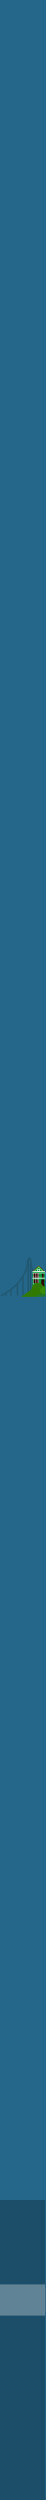
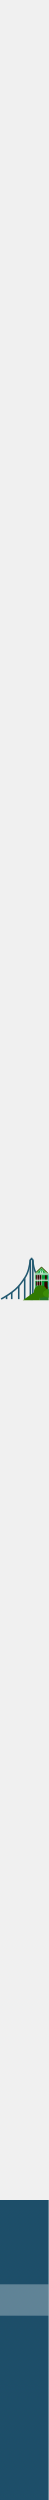
<svg xmlns="http://www.w3.org/2000/svg" version="1.1" id="Слой_1" x="0px" y="0px" xml:space="preserve">
  <style type="text/css">
	.st0{fill:#25678A;stroke:#25678A;stroke-width:0.25;stroke-miterlimit:10;}
	.st1{fill:none;stroke:#215870;stroke-width:8;stroke-miterlimit:10;}
	.st2{display:none;}
	.st3{display:inline;fill:#336699;stroke:#FFFFFF;stroke-width:0.5;stroke-miterlimit:10;}
	.st4{fill:#CCCC00;}
	.st5{fill:#999900;}
	.st6{fill:#FFFF66;}
	.st7{fill:#64350D;}
	.st8{fill:#CCCC00;stroke:#FFFFFF;stroke-width:3;stroke-miterlimit:10;}
	.st9{fill:#330000;}
	.st10{fill:none;stroke:#FFFFFF;stroke-width:4;stroke-miterlimit:10;}
	.st11{fill:none;stroke:#FFFFFF;stroke-width:3;stroke-miterlimit:10;}
	.st12{fill:none;stroke:#FFFFFF;stroke-width:0.5;stroke-miterlimit:10;}
	.st13{fill:none;stroke:#FFFFFF;stroke-width:2;stroke-miterlimit:10;}
	.st14{fill:#0099CC;}
	.st15{fill:#006699;}
	.st16{fill:#3399CC;}
	.st17{fill:#99CCCC;}
	.st18{fill:#3399CC;stroke:#FFFFFF;stroke-width:3;stroke-miterlimit:10;}
	.st19{fill:#059939;}
	.st20{fill:#336600;}
	.st21{fill:#66CC66;}
	.st22{fill:#059939;stroke:#FFFFFF;stroke-width:3;stroke-miterlimit:10;}
	.st23{fill:#317A01;}
	.st24{fill:#267726;}
	.st25{fill:#3B8C06;}
	.st26{fill:#5FCE17;}
	.st27{fill:#E8B274;}
	.st28{fill:#FFCD05;}
	.st29{fill:#8CA6F9;}
	.st30{fill:#FFD85A;}
	.st31{fill:#FCFCFC;}
	.st32{fill:#3693D8;}
	.st33{opacity:0.4;fill:#444444;}
	.st34{opacity:0.5;fill:#444444;}
	.st35{fill:#FFFFFF;}
	.st36{fill:#595858;}
	.st37{fill:#494949;}
	.st38{fill:#353535;}
	.st39{fill:none;stroke:#606060;stroke-miterlimit:10;}
	.st40{fill:#D3D3D3;}
	.st41{fill:#262626;}
	.st42{fill:#383838;}
	.st43{fill:none;stroke:#383838;stroke-width:2;stroke-miterlimit:10;}
	.st44{fill:#1D4E69;}
	.st45{fill:none;stroke:#7293E8;stroke-miterlimit:10;}
	.st46{fill:none;stroke:#7293E8;stroke-miterlimit:10;stroke-dasharray:12.111,12.111;}
+ 	.rt0{fill:#25678A;stroke:#25678A;stroke-width:0.25;stroke-miterlimit:10;}
+ 	.rt1{fill:none;stroke:#215870;stroke-width:8;stroke-miterlimit:10;}
+ 	.rt2{display:none;}
+ 	.rt3{display:inline;fill:#336699;stroke:#FFFFFF;stroke-width:0.5;stroke-miterlimit:10;}
+ 	.rt4{fill:#CCCC00;}
+ 	.rt5{fill:#999900;}
+ 	.rt6{fill:#FFFF66;}
+ 	.rt7{fill:#64350D;}
+ 	.rt8{fill:#CCCC00;stroke:#FFFFFF;stroke-width:3;stroke-miterlimit:10;}
+ 	.rt9{fill:#330000;}
+ 	.rt10{fill:none;stroke:#FFFFFF;stroke-width:4;stroke-miterlimit:10;}
+ 	.rt11{fill:none;stroke:#FFFFFF;stroke-width:3;stroke-miterlimit:10;}
+ 	.rt12{fill:none;stroke:#FFFFFF;stroke-width:0.5;stroke-miterlimit:10;}
+ 	.rt13{fill:none;stroke:#FFFFFF;stroke-width:2;stroke-miterlimit:10;}
+ 	.rt14{fill:#0099CC;}
+ 	.rt15{fill:#006699;}
+ 	.rt16{fill:#3399CC;}
+ 	.rt17{fill:#99CCCC;}
+ 	.rt18{fill:#3399CC;stroke:#FFFFFF;stroke-width:3;stroke-miterlimit:10;}
+ 	.rt19{fill:#059939;}
+ 	.rt20{fill:#336600;}
+ 	.rt21{fill:#66CC66;}
+ 	.rt22{fill:#059939;stroke:#FFFFFF;stroke-width:3;stroke-miterlimit:10;}
+ 	.rt23{fill:#317A01;}
+ 	.rt24{fill:#267726;}
+ 	.rt25{fill:#3B8C06;}
+ 	.rt26{fill:#5FCE17;}
+ 	.rt27{fill:#B57E48;}
+ 	.rt28{fill:#E8B274;}
+ 	.rt29{fill:#FFCD05;}
+ 	.rt30{fill:#8CA6F9;}
+ 	.rt31{fill:#FFD85A;}
+ 	.rt32{fill:#FCFCFC;}
+ 	.rt33{fill:#3693D8;}
+ 	.rt34{opacity:0.4;fill:#444444;}
+ 	.rt35{opacity:0.5;fill:#444444;}
+ 	.rt36{fill:#FFFFFF;}
+ 	.rt37{fill:#595858;}
+ 	.rt38{fill:#494949;}
+ 	.rt39{fill:#353535;}
+ 	.rt40{fill:none;stroke:#606060;stroke-miterlimit:10;}
+ 	.rt41{fill:#D3D3D3;}
+ 	.rt42{fill:#262626;}
+ 	.rt43{fill:#383838;}
+ 	.rt44{fill:none;stroke:#383838;stroke-width:2;stroke-miterlimit:10;}
+ 	.rt45{opacity:0.64;fill:#707070;}
+ 	.rt46{fill:#66410C;}
+ 	.rt47{fill:#1D4E69;}
+ 	.rt48{fill:none;stroke:#7293E8;stroke-miterlimit:10;}
+ 	.rt49{fill:none;stroke:#7293E8;stroke-miterlimit:10;stroke-dasharray:12.111,12.111;}
</style>
-   <rect y="0" class="st0" width="100%" height="100%" />
  <svg viewBox="0 -260 250 671">
    <g id="МОст_2_">
      <g>
        <g>
          <path class="st1" d="M157,328.9h10.6c0.7-0.7,1.1-1.6,1.1-2.5V126.6c0-1.9-1.6-3.4-3.4-3.4h-6c-1.9,0-3.4,1.6-3.4,3.4v199.9      C155.9,327.5,156.3,328.4,157,328.9z" />
          <line class="st1" x1="162.3" y1="122.1" x2="162.3" y2="115.1" />
          <path class="st1" d="M155.9,126.6c-3.7,30.8-10.1,63.5-27,89.6c-15,23.2-29.7,44.5-50.7,62.7C56,298,31.3,313.6,5.8,327.5" />
          <path class="st1" d="M168.8,128.3c3.5,87.5,70.7,160,147.4,199.4" />
          <path class="st1" d="M126.9,221.1c-0.5,35.4-0.5,70.7,0,106.8" />
          <path class="st1" d="M96.3,260c0,23,0,44.2,0,67.9" />
          <path class="st1" d="M60.3,292.5c0,11.8,0,23.5,0,35.4" />
          <path class="st1" d="M33.8,311.3c0,5.5,0,11,0,16.6" />
          <path class="st1" d="M198.8,225.4c0,33.1,0,68.4,0,102.7" />
          <path class="st1" d="M228.9,261.2c0,21.7,0,44.7,0,66.8" />
          <line class="st1" x1="264.8" y1="295.4" x2="264.8" y2="328.6" />
          <path class="st1" d="M289,314.3c0,4.4,0,9,0,13.4" />
        </g>
        <g>
          <path class="st1" d="M528.3,329.5h10.6c0.7-0.7,1.1-1.6,1.1-2.5V126.9c0-1.9-1.6-3.4-3.4-3.4h-6c-1.9,0-3.4,1.6-3.4,3.4v199.9      C527.1,327.9,527.6,328.8,528.3,329.5z" />
          <line class="st1" x1="533.4" y1="122.7" x2="533.4" y2="115.6" />
          <path class="st1" d="M527.1,126.9c-3.7,30.8-10.1,63.5-27,89.6c-15,23.2-29.7,44.5-50.7,62.7c-22.1,19.1-46.8,34.6-72.3,48.6" />
          <path class="st1" d="M540,128.7c3.5,87.5,70.7,160,147.4,199.4" />
          <path class="st1" d="M498.1,221.6c-0.5,35.4-0.5,70.7,0,106.8" />
          <path class="st1" d="M467.5,260.5c0,23,0,44.2,0,67.9" />
          <path class="st1" d="M431.5,292.9c0,11.8,0,23.5,0,35.3" />
          <path class="st1" d="M404.9,311.8c0,5.5,0,11,0,16.6" />
          <path class="st1" d="M570,225.7c0,33.1,0,68.4,0,102.7" />
          <path class="st1" d="M600.1,261.6c0,21.7,0,44.7,0,66.8" />
          <line class="st1" x1="636" y1="295.9" x2="636" y2="329.1" />
          <path class="st1" d="M660.2,314.6c0,4.4,0,9,0,13.4" />
        </g>
      </g>
    </g>
    <g id="Слой_1_1_">
      <g>
        <g>
          <g>
            <rect x="316.6" y="207.1" class="st4" width="68.4" height="103.2" />
          </g>
          <rect x="361.1" y="277.3" class="st5" width="23.7" height="33.1" />
          <polygon class="st4" points="350.7,174.1 385,207.5 316.6,207.5    " />
          <polyline class="st6" points="320.5,206.9 352.5,177.1 354.8,179.4 356.4,180.8 328.6,206.9    " />
          <polygon class="st6" points="346.8,181.8 371.6,207.1 381.6,207.1 350.7,177.8    " />
          <polyline class="st7" points="316.6,207.1 350.7,174.1 353,176.4 350.7,178.7 320.8,207.1    " />
          <polyline class="st7" points="380.2,207.1 350.7,178.7 353,176.4 385,207.1    " />
          <rect x="344.5" y="196.2" class="st8" width="11.8" height="10.8" />
          <rect x="368.6" y="217.9" class="st9" width="9.4" height="25.6" />
          <rect x="321.9" y="250.6" class="st9" width="29.3" height="20.1" />
          <rect x="321.9" y="215.6" class="st9" width="29.3" height="27.9" />
          <line class="st10" x1="316.6" y1="207.5" x2="385" y2="207.5" />
          <line class="st11" x1="316.6" y1="215.6" x2="385" y2="215.6" />
          <line class="st11" x1="316.6" y1="244.2" x2="385" y2="244.2" />
          <path class="st12" d="M365.2,288.4c5.5,0,11,0,16.3,0" />
          <path class="st12" d="M316.6,288.4c14.8,0,29.7,0,44.5,0" />
          <line class="st13" x1="331.6" y1="215.6" x2="331.6" y2="288.2" />
          <line class="st13" x1="341.9" y1="216.3" x2="341.9" y2="288.9" />
          <line class="st13" x1="351.2" y1="215.6" x2="351.2" y2="288.1" />
          <line class="st13" x1="316.6" y1="237.9" x2="385" y2="237.9" />
          <line class="st13" x1="321.9" y1="215.6" x2="321.9" y2="288.2" />
          <path class="st9" d="M377.8,250.6h-9c-1.9,0-3.7,1.6-3.7,3.7v33.8h16.3v-33.6C381.6,252.4,379.9,250.6,377.8,250.6z" />
          <rect x="365.2" y="288.9" class="st4" width="16.3" height="21.4" />
        </g>
        <g>
          <g>
            <rect x="247.5" y="199.6" class="st14" width="68.4" height="103.2" />
          </g>
          <rect x="292.2" y="269.8" class="st15" width="23.7" height="33.1" />
          <polygon class="st16" points="281.7,166.7 315.9,200 247.5,200    " />
          <polyline class="st17" points="251.5,199.4 283.3,169.5 285.6,171.8 287.4,173.3 259.7,199.4    " />
          <polygon class="st17" points="277.7,174.3 302.4,199.8 312.7,199.8 281.7,170.3    " />
          <polyline class="st7" points="247.5,199.6 281.7,166.7 284,169 281.7,171.1 251.7,199.6    " />
          <polyline class="st7" points="311.3,199.6 281.7,171.1 284,169 315.9,199.6    " />
          <rect x="275.4" y="188.6" class="st18" width="11.8" height="10.8" />
          <rect x="299.4" y="210.4" class="st9" width="9.4" height="25.6" />
          <rect x="252.9" y="243.3" class="st9" width="29.3" height="20.1" />
          <rect x="252.9" y="208.1" class="st9" width="29.3" height="27.9" />
          <line class="st10" x1="247.6" y1="200" x2="315.9" y2="200" />
          <line class="st11" x1="247.6" y1="208.1" x2="315.9" y2="208.1" />
          <line class="st11" x1="247.6" y1="236.9" x2="315.9" y2="236.9" />
          <path class="st12" d="M296.2,281.1c5.5,0,11,0,16.3,0" />
          <path class="st12" d="M247.6,281.1c14.8,0,29.7,0,44.5,0" />
          <line class="st13" x1="262.7" y1="208.1" x2="262.7" y2="280.9" />
          <line class="st13" x1="272.7" y1="208.8" x2="272.7" y2="281.4" />
          <line class="st13" x1="282.3" y1="208.3" x2="282.3" y2="280.5" />
          <line class="st13" x1="247.6" y1="230.5" x2="315.9" y2="230.5" />
          <line class="st13" x1="252.9" y1="208.1" x2="252.9" y2="280.9" />
          <path class="st9" d="M308.8,243.3h-9c-1.9,0-3.7,1.6-3.7,3.7v33.8h16.3v-33.6C312.5,244.8,310.9,243.3,308.8,243.3z" />
          <rect x="296.2" y="281.4" class="st16" width="16.3" height="21.4" />
        </g>
        <g>
          <rect x="179.2" y="194.2" class="st19" width="68.4" height="103.2" />
          <rect x="223.8" y="264.4" class="st20" width="23.7" height="33.1" />
          <polygon class="st19" points="213.3,161.3 247.6,194.6 179.2,194.6    " />
          <polyline class="st21" points="183.1,194 215.1,164.2 217.4,166.5 219,167.9 191.2,194    " />
          <polygon class="st21" points="209.5,168.9 234.2,194.4 244.3,194.4 213.3,164.9    " />
          <polyline class="st7" points="179.2,194.2 213.3,161.3 215.6,163.6 213.3,165.7 183.5,194.2    " />
          <polyline class="st7" points="242.9,194.2 213.3,165.7 215.6,163.6 247.6,194.2    " />
          <rect x="207.2" y="183.2" class="st22" width="11.8" height="10.8" />
          <rect x="231.2" y="205" class="st9" width="9.4" height="25.6" />
          <rect x="184.5" y="237.9" class="st9" width="29.3" height="20.1" />
          <rect x="184.5" y="202.7" class="st9" width="29.3" height="27.9" />
          <line class="st10" x1="179.2" y1="194.6" x2="247.6" y2="194.6" />
          <line class="st11" x1="179.2" y1="202.7" x2="247.6" y2="202.7" />
          <line class="st11" x1="179.2" y1="231.5" x2="247.6" y2="231.5" />
          <path class="st12" d="M227.8,275.7c5.5,0,11,0,16.3,0" />
          <path class="st12" d="M179.2,275.7c14.8,0,29.7,0,44.5,0" />
          <line class="st13" x1="194.3" y1="275.5" x2="194.3" y2="202.7" />
          <line class="st13" x1="204.5" y1="203.4" x2="204.5" y2="276" />
          <line class="st13" x1="213.9" y1="202.9" x2="213.9" y2="275.2" />
          <line class="st13" x1="179.2" y1="225.1" x2="247.6" y2="225.1" />
          <line class="st13" x1="184.5" y1="202.7" x2="184.5" y2="275.5" />
          <path class="st9" d="M240.4,237.9h-9c-1.9,0-3.7,1.6-3.7,3.7v33.8h16.3v-33.6C244.3,239.5,242.5,237.9,240.4,237.9z" />
          <rect x="227.8" y="276" class="st19" width="16.3" height="21.4" />
        </g>
      </g>
    </g>
    <g id="облачко_1__x28_копия_x29__2_">
      <g>
        <ellipse class="st17" cx="269" cy="104.5" rx="6.4" ry="5.3" />
        <ellipse class="st17" cx="277.1" cy="99.9" rx="6.4" ry="4.6" />
        <ellipse class="st17" cx="299.7" cy="98.8" rx="7.8" ry="5.7" />
        <ellipse class="st17" cx="289.8" cy="97.6" rx="9.9" ry="6.9" />
        <ellipse class="st17" cx="307.5" cy="103.2" rx="3.5" ry="4.1" />
        <path class="st17" d="M269,109.8h38.4c0,0,8.7-1.6,5.7-6.5c-3-4.8-34.1-3.2-34.1-3.2l-8.3,3.2L269,109.8z" />
        <ellipse class="st17" cx="323.8" cy="108" rx="4.4" ry="1.8" />
        <ellipse class="st17" cx="335.8" cy="108.9" rx="1.2" ry="0.9" />
      </g>
      <g>
        <ellipse class="st17" cx="554.8" cy="85.7" rx="3" ry="2.1" />
        <ellipse class="st17" cx="573.1" cy="85.2" rx="8" ry="5.7" />
        <ellipse class="st17" cx="586.2" cy="80.1" rx="11.5" ry="5.7" />
        <ellipse class="st17" cx="606.2" cy="80.6" rx="9.9" ry="7.1" />
        <ellipse class="st17" cx="617.2" cy="85.2" rx="5.8" ry="5.7" />
        <polygon class="st17" points="617.2,90.9 573.1,90.9 581.1,81.1 605.3,78.7 611.3,79 614.7,78.7 619.3,85.2   " />
        <ellipse class="st17" cx="631.7" cy="89.3" rx="2.1" ry="1.4" />
      </g>
    </g>
    <g id="облачко_1_2_">
      <g>
        <ellipse class="st17" cx="636.7" cy="137.4" rx="4.6" ry="5.3" />
        <circle class="st17" cx="642.6" cy="132.8" r="4.6" />
        <circle class="st17" cx="658.7" cy="131.7" r="5.7" />
        <ellipse class="st17" cx="651.6" cy="130.5" rx="7.1" ry="6.7" />
        <ellipse class="st17" cx="664.3" cy="136.1" rx="2.5" ry="4.1" />
        <path class="st17" d="M636.7,142.5h27.6c0,0,6.2-1.6,4.1-6.4c-2.1-4.8-24.6-3.2-24.6-3.2l-6,3.2L636.7,142.5z" />
        <ellipse class="st17" cx="676.2" cy="140.7" rx="3.2" ry="1.8" />
      </g>
    </g>
    <g id="Земля">
      <polygon class="st23" points="204.9,333.9 117,333.9 204.9,271  " />
      <polygon class="st24" points="202.5,282.6 204.9,333.9 461.2,333.9 372.7,301.8  " />
      <ellipse class="st23" cx="208.3" cy="289.2" rx="33.8" ry="32.3" />
      <ellipse class="st25" cx="262.6" cy="299.4" rx="41.8" ry="22.4" />
      <circle class="st26" cx="319" cy="301.8" r="16.8" />
    </g>
  </svg>
  <rect y="88%" class="st44" width="100%" height="79.2" />
+   <svg viewBox="-400 -320 250 671">
+     <g id="фотограф">
+       <polygon class="rt27" points="357.7,67.9 349.3,58.3 335.8,70.1 343,76.3  " />
+       <polygon class="rt28" points="341.7,100 319.2,119.9 259.2,127.5 258.5,116 313.4,103.4 329.1,88.6  " />
+       <path class="rt29" d="M346.1,72.4l-8.8,6.2l-19.3,21.1c6.4,6.4,12.8,12.8,19.2,19.2l9.3-8.8l48,70.9l34.7-23.8l-46.4-77   C375.2,67.4,358.3,63.8,346.1,72.4z" />
+       <polygon class="rt30" points="429.3,157.2 426,297.3 408,297.3 394.7,181  " />
+       <path class="rt31" d="M408,297.3v9.3l-30.2,6.5c-2.4,0.5-4.1,2.6-4.1,5.1v1.8h51.6l0.7-22.7H408z" />
+       <rect x="373.7" y="320" class="rt32" width="51.6" height="2" />
+       <g>
+         <g>
+           <path class="rt33" d="M397.4,188.7c4.7-2.1,8.7-5.3,11.8-9.4c0.5-0.6-0.6-1.2-1-0.6c-3,4-6.8,7-11.4,9     C396.1,188,396.7,189.1,397.4,188.7L397.4,188.7z" />
+         </g>
+       </g>
+       <path class="rt34" d="M397.5,206l30.2,17.3l-2.4,96.6h-51.6v-1.6c0-2.6,1.8-4.8,4.3-5.3l30-6.4v-9.3L397.5,206z" />
+       <polyline class="rt35" points="346.7,110.1 356,103.3 378.6,157.2  " />
+       <g>
+         <g>
+           <path class="rt36" d="M390.7,311.1c0.7,0.2,1.2,0.9,1.2,1.6c0,0.8,1.2,0.8,1.2,0c0-1.3-0.9-2.5-2.1-2.8     C390.3,309.7,390,310.9,390.7,311.1L390.7,311.1z" />
+         </g>
+       </g>
+       <g>
+         <g>
+           <path class="rt36" d="M394.5,310c0.7,0.2,1.2,0.9,1.2,1.6c0,0.8,1.2,0.8,1.2,0c0-1.3-0.9-2.5-2.1-2.8     C394.1,308.6,393.8,309.8,394.5,310L394.5,310z" />
+         </g>
+       </g>
+       <g>
+         <g>
+           <path class="rt36" d="M398.2,308.9c0.7,0.2,1.2,0.9,1.2,1.6c0,0.8,1.2,0.8,1.2,0c0-1.3-0.9-2.5-2.1-2.8     C397.8,307.5,397.4,308.7,398.2,308.9L398.2,308.9z" />
+         </g>
+       </g>
+       <g>
+         <g>
+           <path class="rt36" d="M401.2,308.1c0.7,0.2,1.2,0.9,1.2,1.6c0,0.8,1.2,0.8,1.2,0c0-1.3-0.9-2.5-2.1-2.8     C400.8,306.8,400.4,307.9,401.2,308.1L401.2,308.1z" />
+         </g>
+       </g>
+       <g id="фотик">
+         <g>
+           <rect x="200.3" y="112.3" class="rt37" width="9.9" height="23.8" />
+           <rect x="210.2" y="113.4" class="rt38" width="10.7" height="21.8" />
+           <rect x="221" y="113.4" class="rt39" width="5.2" height="21.8" />
+           <line class="rt40" x1="210.2" y1="117.4" x2="221" y2="117.4" />
+           <line class="rt40" x1="210.2" y1="126.8" x2="221" y2="126.8" />
+           <line class="rt40" x1="210.2" y1="131.4" x2="221" y2="131.4" />
+           <line class="rt40" x1="210.2" y1="122.3" x2="221" y2="122.3" />
+           <path class="rt41" d="M235.3,142.2h-6.1c-1.7,0-3.1-1.4-3.1-3.1v-29.6c0-1.7,1.4-3.1,3.1-3.1h6.1c1.7,0,3.1,1.4,3.1,3.1V139     C238.5,140.8,237.1,142.2,235.3,142.2z" />
+           <rect x="198.6" y="112.3" class="rt42" width="1.7" height="23.8" />
+           <rect x="226.1" y="108.9" class="rt37" width="12.3" height="30.2" />
+           <rect x="224.5" y="142.2" class="rt43" width="16" height="10.2" />
+           <line class="rt44" x1="225.7" y1="149.4" x2="188" y2="322" />
+           <line class="rt44" x1="232.5" y1="151.4" x2="232.5" y2="326.3" />
+           <line class="rt44" x1="239.3" y1="150" x2="280" y2="322" />
+         </g>
+       </g>
+       <path class="rt28" d="M260,115.9h-21.5c-0.8,0-1.6,0.4-2,1.1l-0.1,0.1c-0.4,0.6,0.1,1.4,0.8,1.4h5.6c0,0,1.4,0,1,1.2   c-0.3,1-9.4,1.1-12,1.2c-0.5,0-0.9,0.2-1.3,0.4c-0.6,0.4-1.3,1.1-0.9,1.5c0.7,0.7,12.1,0.5,12.1,0.5l-12.9,1.6l-0.7,1.2l0.4,0.6   c0.2,0.4,0.6,0.6,1.1,0.6l12-0.4l-10.7,1.4c-0.5,0.1-1,0.4-1.3,0.8l0,0.9l0.3,0.5l12-0.6l-10.3,2.4l-0.2,1.1l0.7,0.4   c0,0,16.7-2.7,16.7-2.7l11.8-3.8L260,115.9z" />
+       <path class="rt28" d="M322.7,29.1l11.1-4.1c9.9-3.7,21,0.7,25.8,10.2l0,0c4.4,8.8,2.1,19.5-5.6,25.7l-3,2.4l-6.2,6l-6.1,6   c-0.8,2.1-1.7,1.8-3.9,2.2l-2.2,0.3c-2.9,0.6-5.3,0.5-6-2.3l-8.6-25.4l-1.8-8.7C316.1,35.7,317.5,31,322.7,29.1z" />
+       <polygon class="rt45" points="316.2,46.1 323.5,67.3 340.1,74.2 362.3,56 359.5,25.8  " />
+       <polygon class="rt46" points="317.9,47.6 320.1,50.3 324.7,42.5 341.3,46.4 341.3,41.1 345.3,54 347.8,44.5 354.5,43.8 353.1,49.6   355.3,63.2 362.3,67.9 362.3,51.9 366.7,46.9 362.3,37.7 367.6,37.7 366.7,32.2 359,27.9 336.7,21 320.1,28.5 312.6,42.8  " />
+       <path class="rt29" d="M300.6,46.1c2.1-1.5,8-3.2,15.4-4.7c16.1-3.3,39.1-6.2,45.2-7c0.8-0.1,1.4-0.9,1.3-1.7v0   c-2.2-15.3-16.5-25.8-31.7-23.5l-2.8,0.4c-6.7,1-12.3,5.6-14.6,12l-2.3,6.3c-0.1,0.3-1.3,7.5-1.5,7.6l-24.9,13.2" />
+     </g>
+   </svg>
  <g style="width: 100%">
    <g>
      <line opacity=".3" stroke="#fff" y1="92%" x2="100%" y2="92%" stroke-dasharray="20.457,13.638" />
    </g>
  </g>
</svg>
